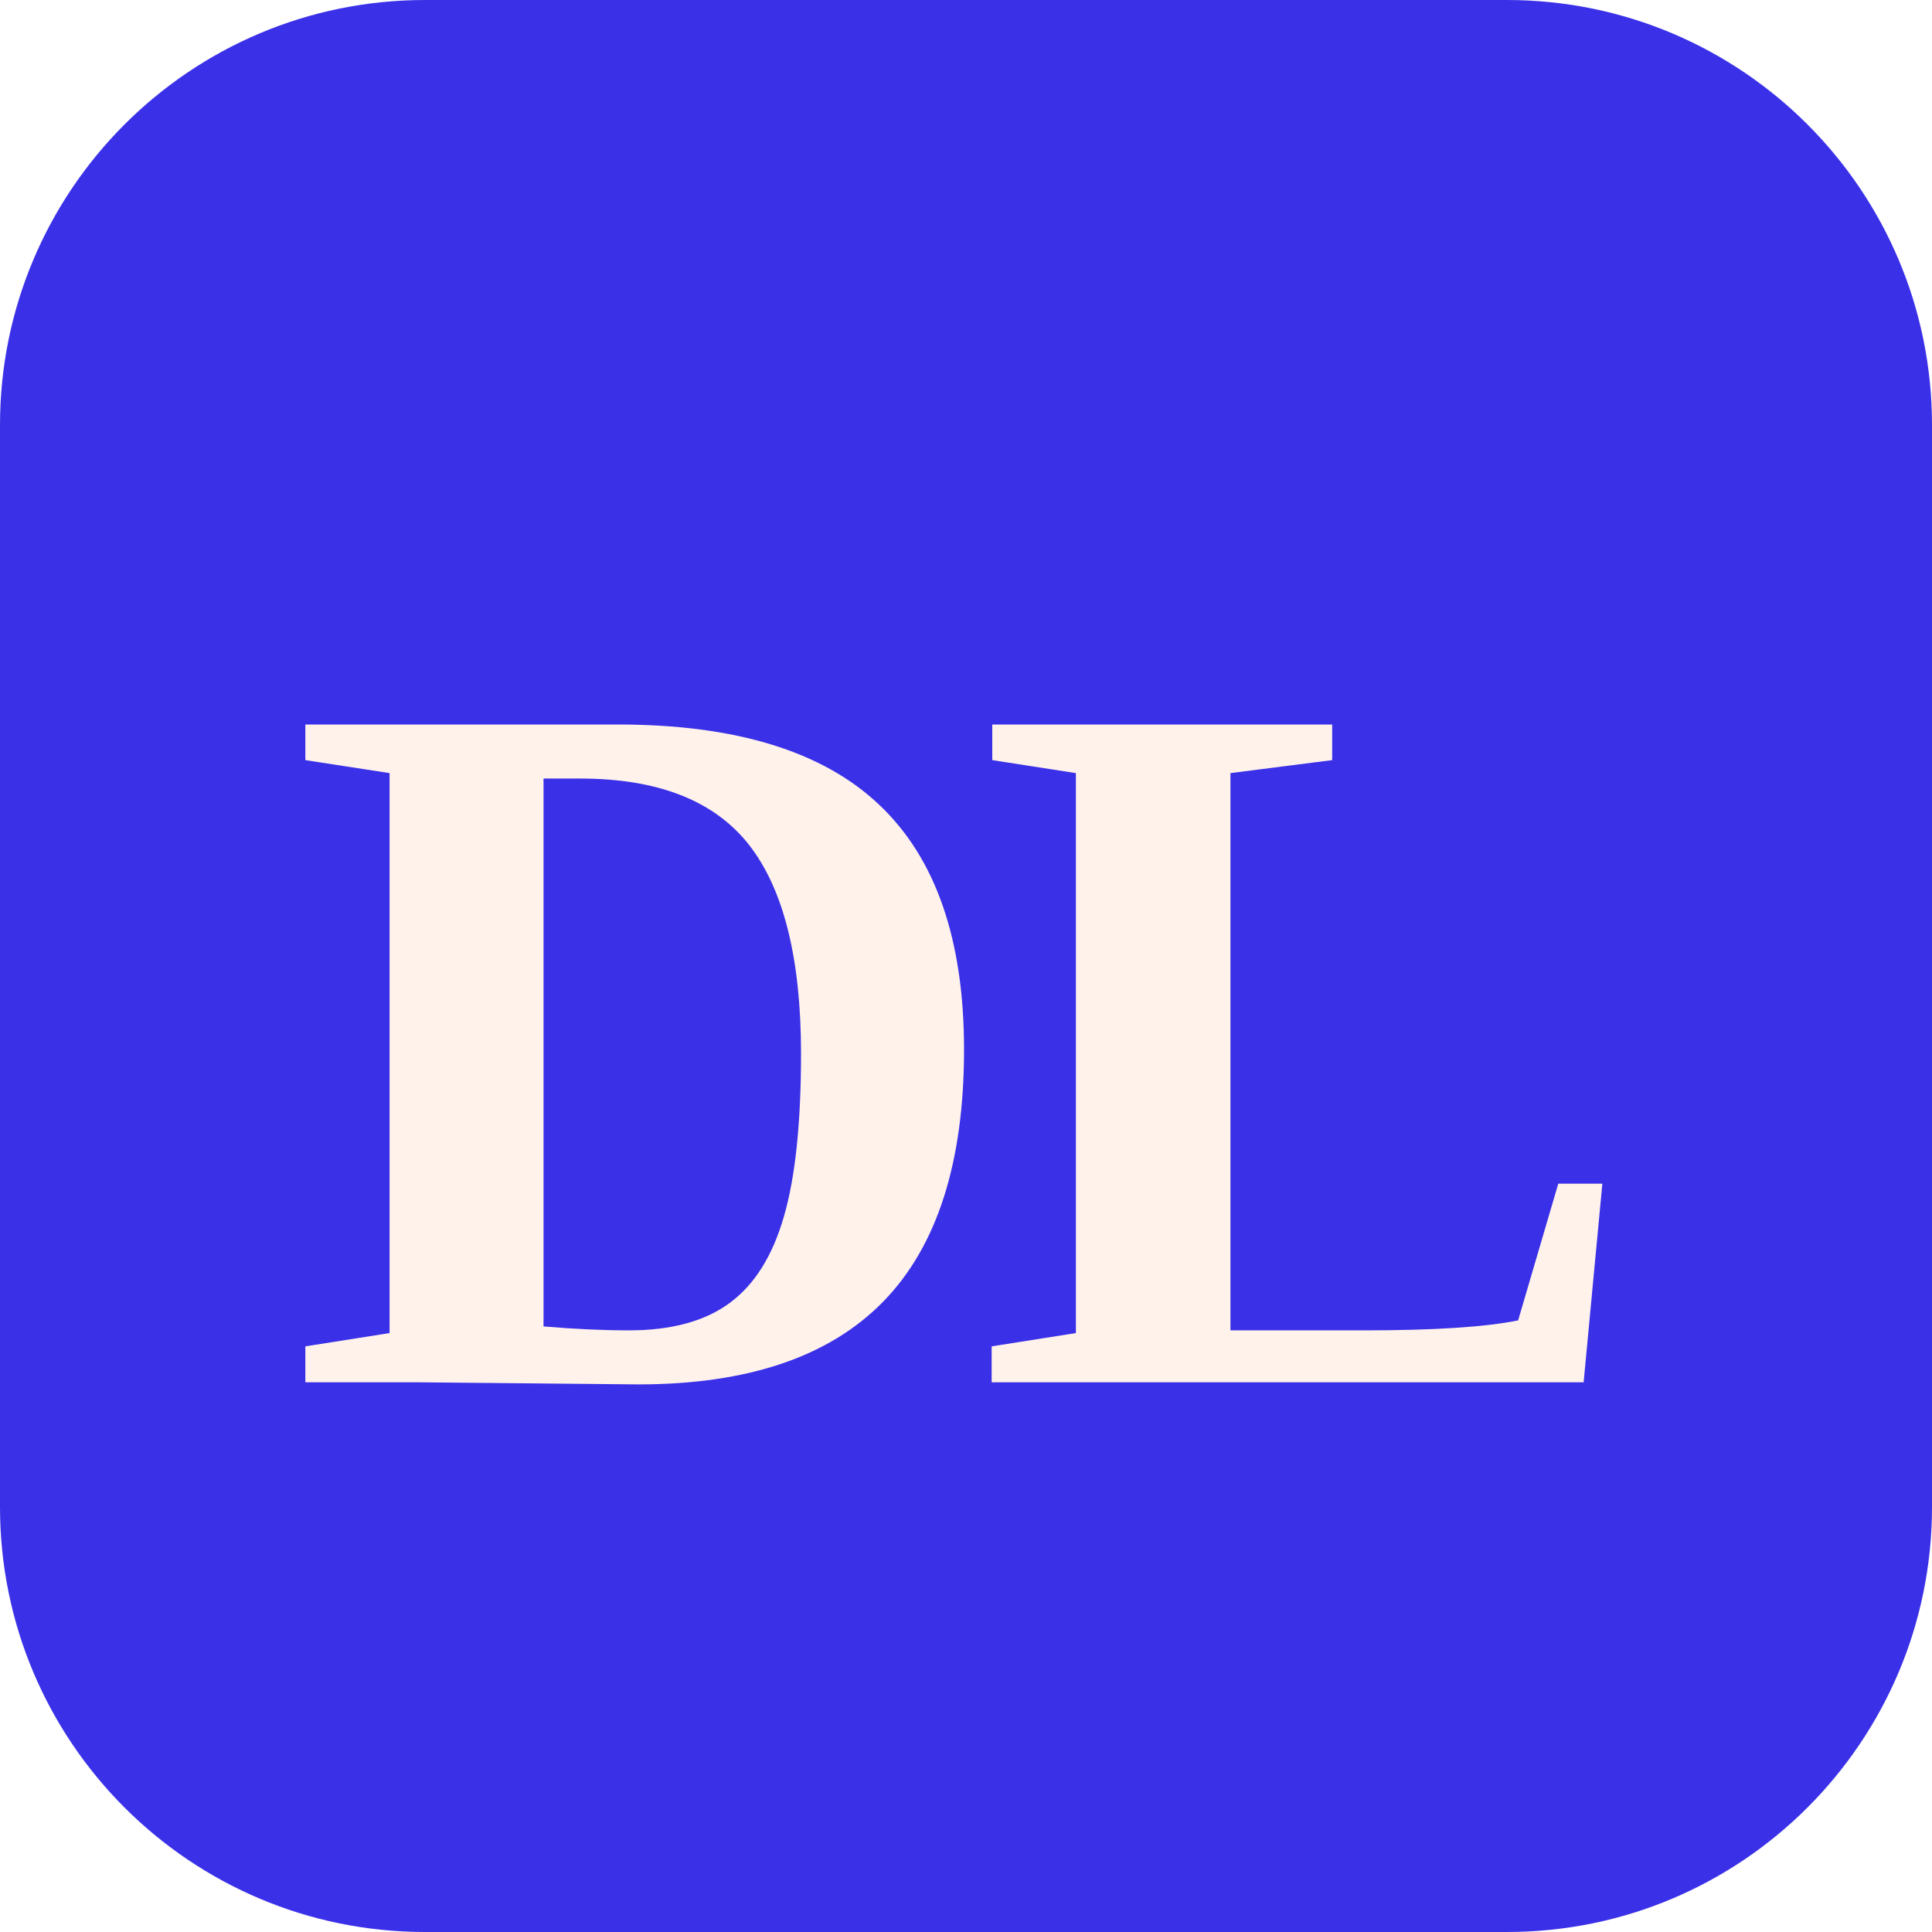
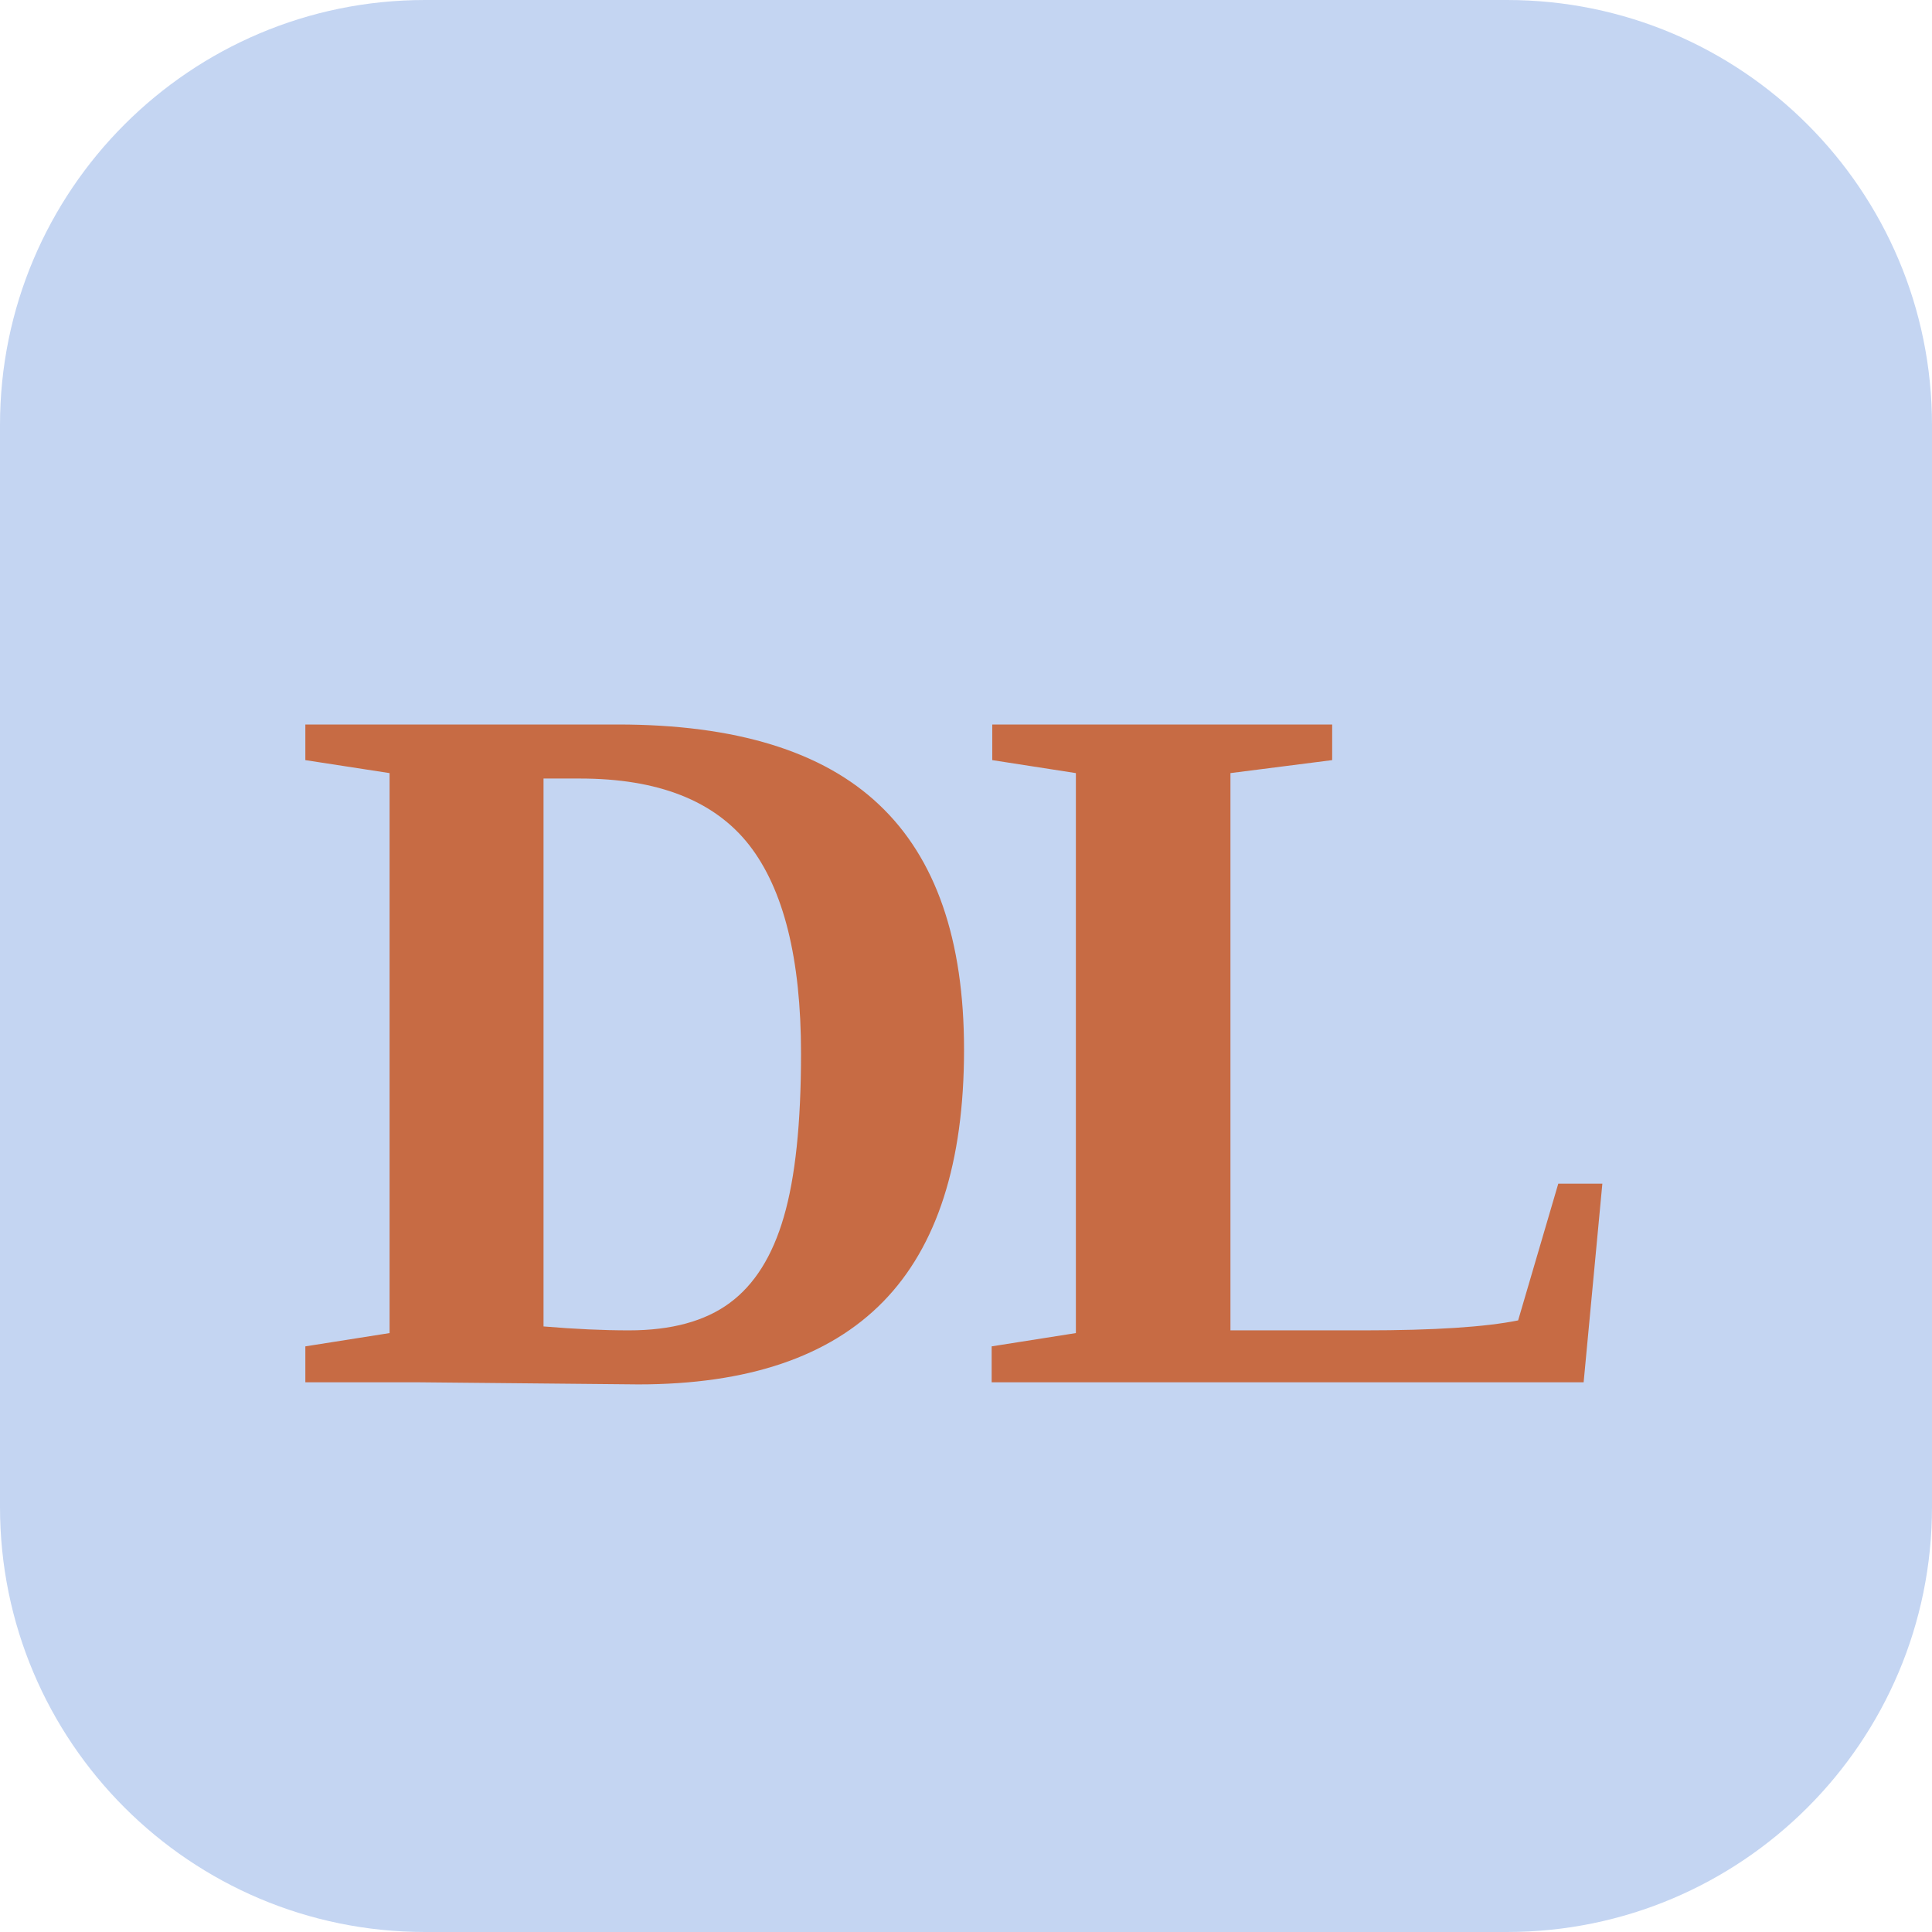
<svg xmlns="http://www.w3.org/2000/svg" viewBox="0 0 100 100">
-   <rect width="100" height="100" rx="22" fill="#3a30e8" />
-   <text x="50" y="54" text-anchor="middle" dominant-baseline="central" font-family="Georgia, 'Times New Roman', serif" font-weight="600" font-size="52" letter-spacing="-2" fill="#fff2eb">DL</text>
+   <rect width="100" height="100" rx="22" fill="#c4d5f2" />
+   <text x="50" y="54" text-anchor="middle" dominant-baseline="central" font-family="Georgia, 'Times New Roman', serif" font-weight="600" font-size="52" letter-spacing="-2" fill="#c76b44">DL</text>
</svg>
